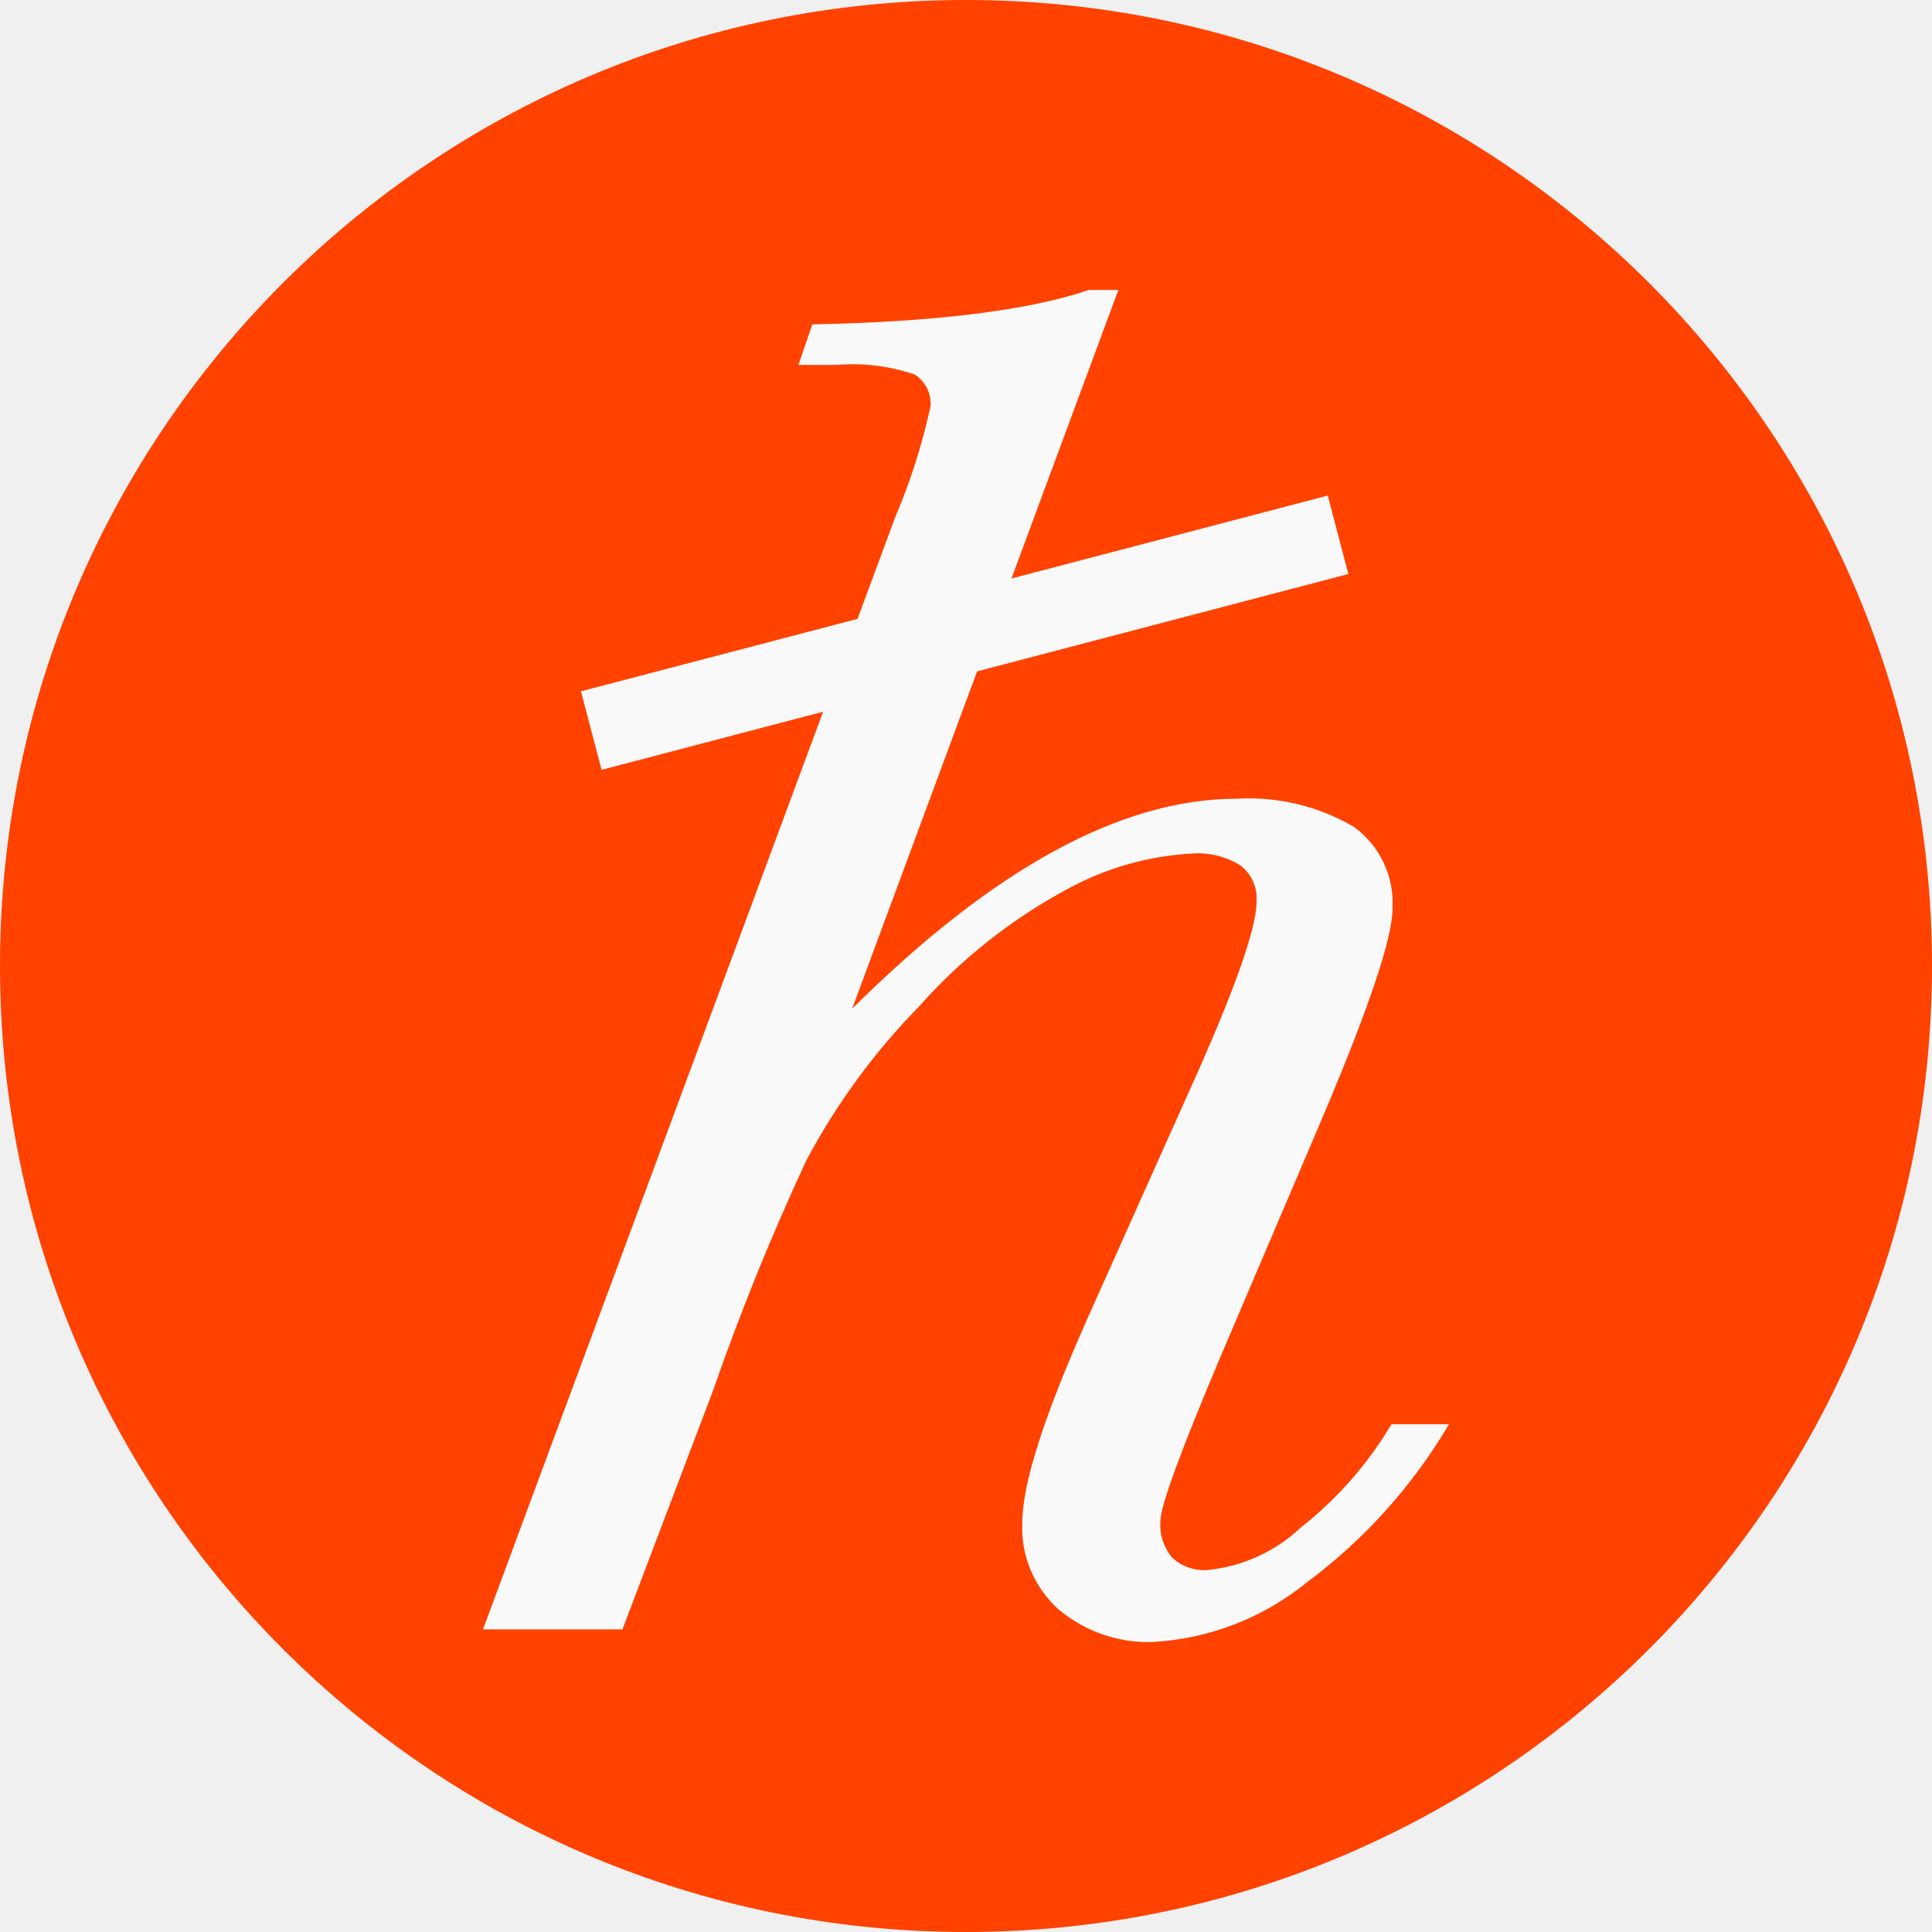
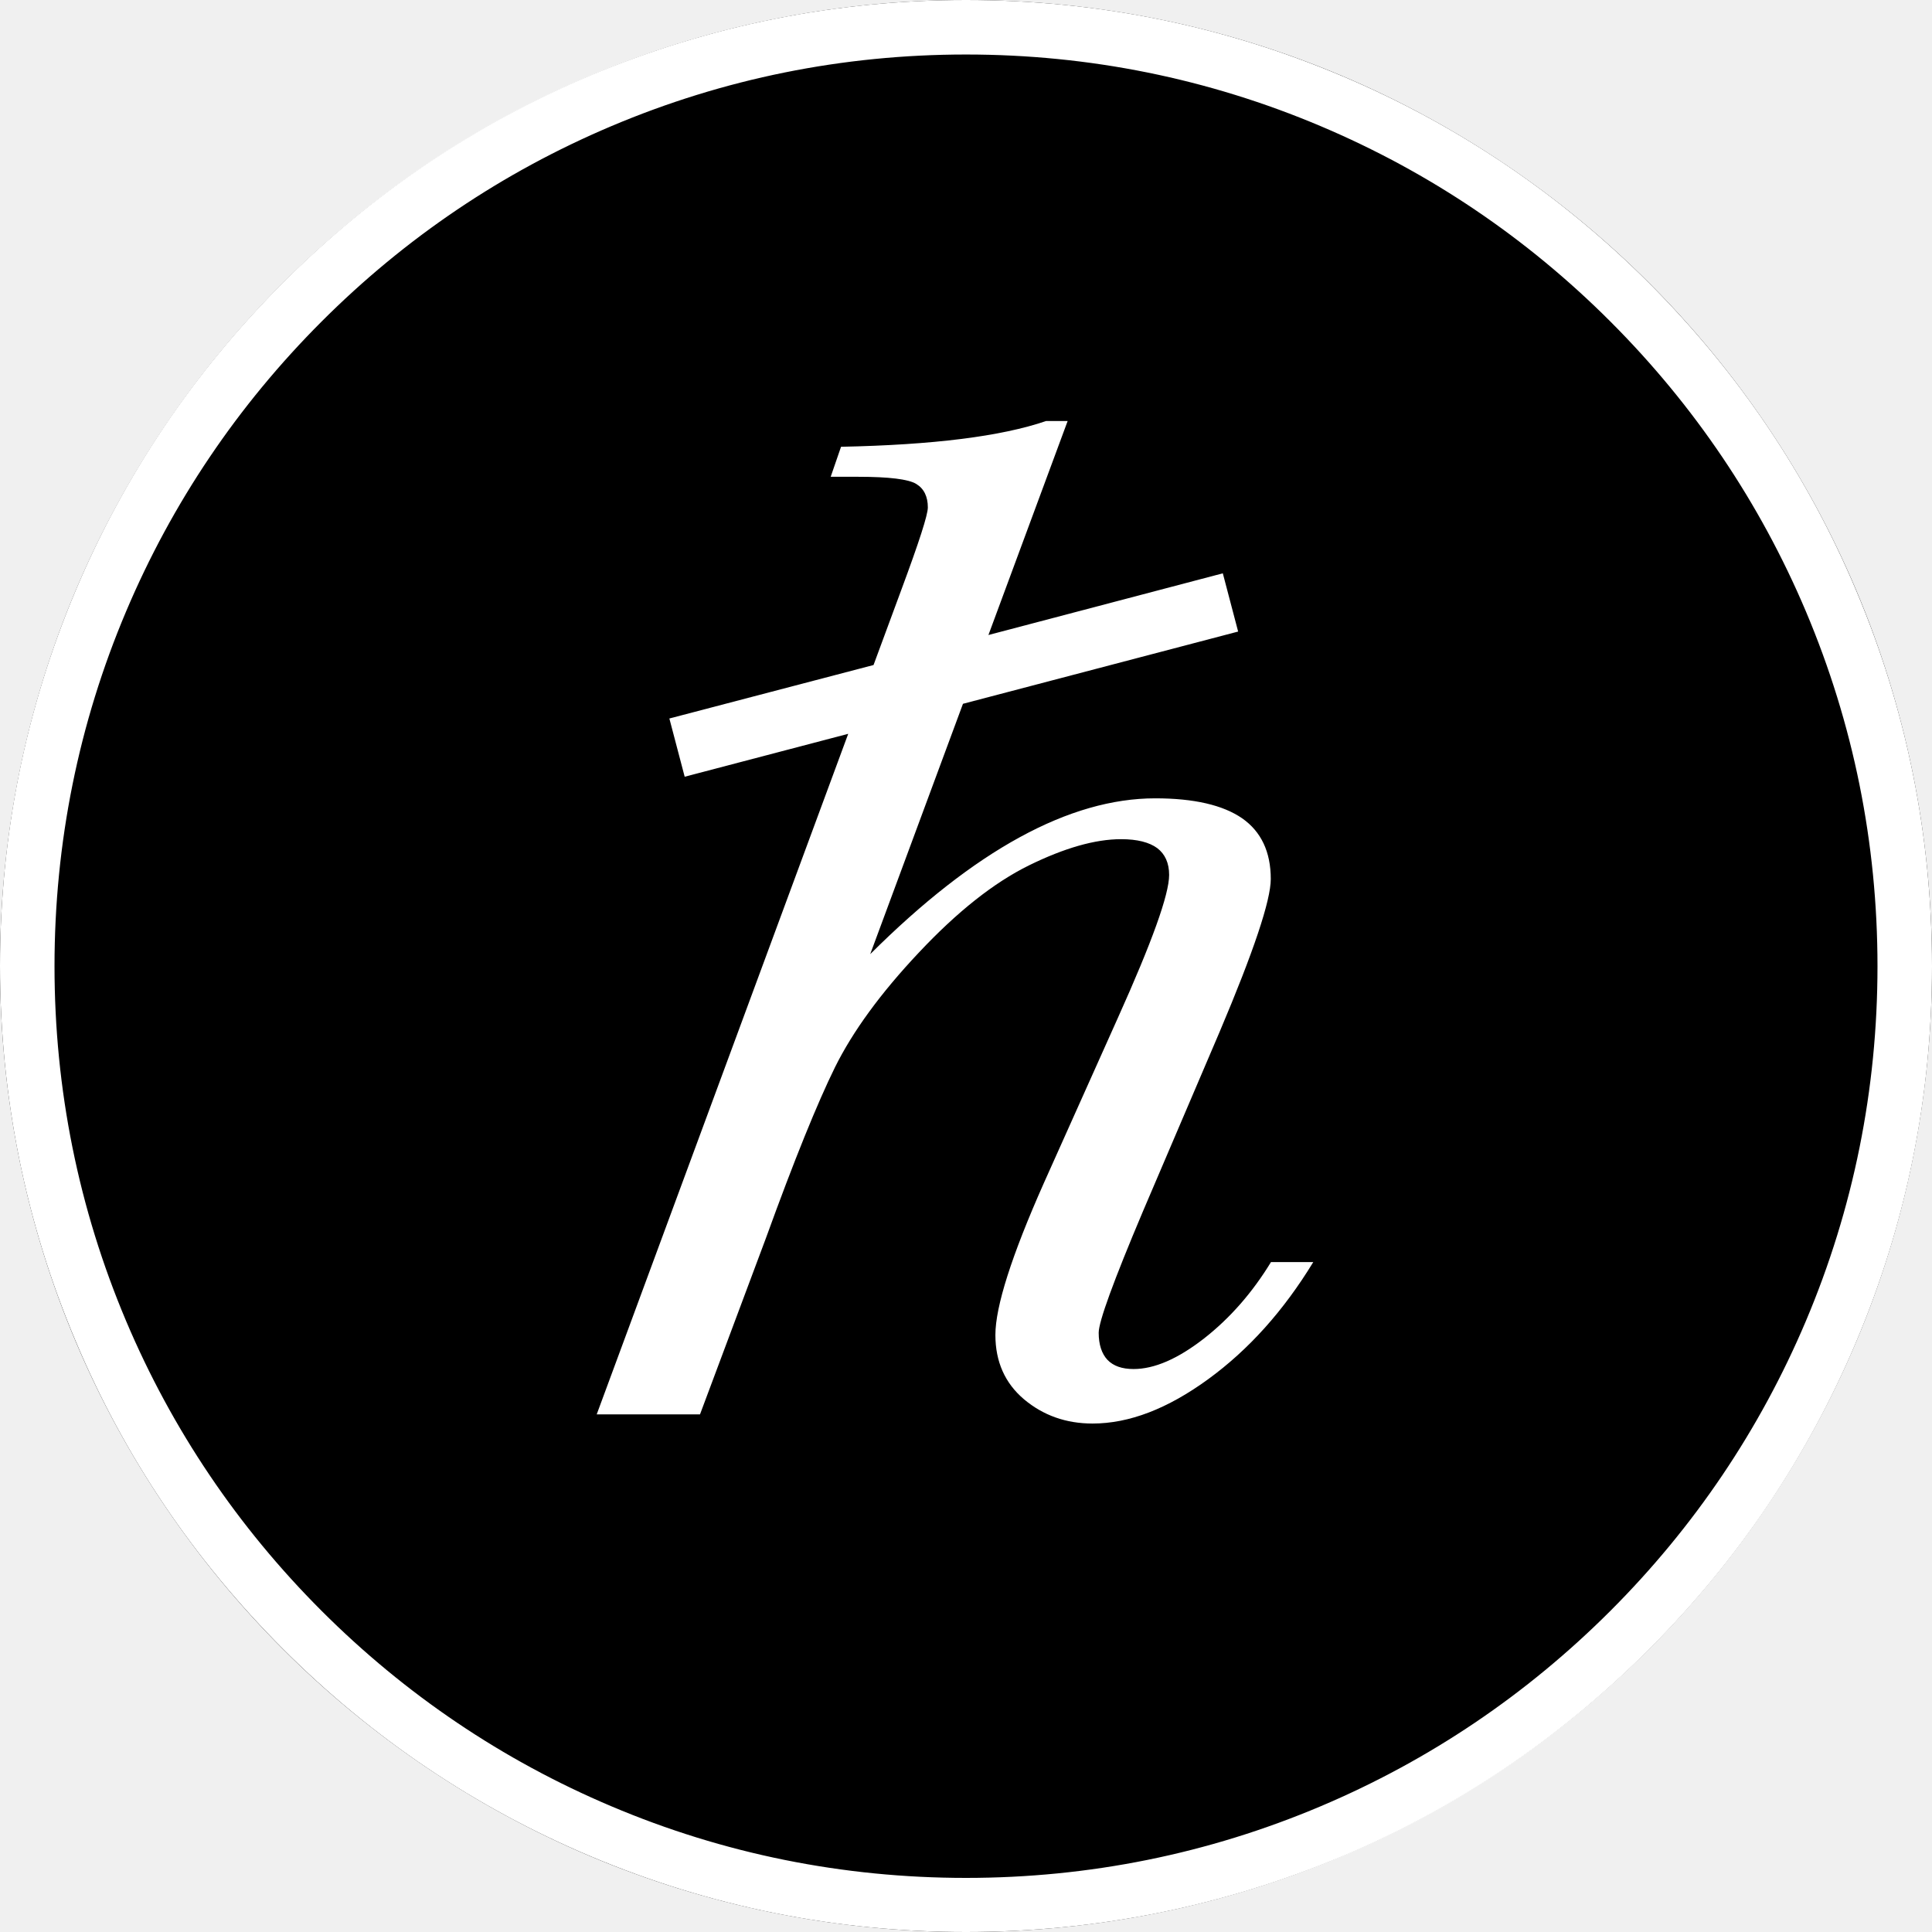
<svg xmlns="http://www.w3.org/2000/svg" width="28" height="28" viewBox="0 0 28 28" fill="none">
-   <circle cx="14" cy="14" r="14" fill="#FF4200" />
-   <path fill-rule="evenodd" clip-rule="evenodd" d="M7 23.614H9.021L10.329 20.167C10.723 19.032 11.175 17.917 11.681 16.827C12.117 16.005 12.669 15.25 13.32 14.586C13.932 13.894 14.663 13.317 15.477 12.881C16.032 12.578 16.647 12.404 17.278 12.37C17.526 12.352 17.773 12.414 17.983 12.546C18.061 12.608 18.122 12.688 18.162 12.779C18.202 12.87 18.219 12.969 18.211 13.068C18.211 13.463 17.878 14.395 17.212 15.864L15.768 19.091C15.132 20.517 14.816 21.505 14.816 22.064C14.804 22.299 14.845 22.535 14.936 22.753C15.027 22.971 15.165 23.166 15.341 23.324C15.717 23.64 16.195 23.809 16.686 23.798C17.511 23.756 18.302 23.453 18.942 22.931C19.774 22.312 20.473 21.534 21 20.641H20.166C19.825 21.215 19.382 21.721 18.858 22.133C18.486 22.486 18.008 22.704 17.498 22.754C17.405 22.761 17.312 22.748 17.224 22.717C17.136 22.686 17.056 22.638 16.987 22.574C16.863 22.426 16.802 22.234 16.818 22.041C16.818 21.828 17.109 21.035 17.686 19.668L19.181 16.162C19.847 14.587 20.181 13.59 20.181 13.171C20.195 12.942 20.152 12.713 20.054 12.506C19.957 12.298 19.808 12.119 19.622 11.984C19.108 11.682 18.516 11.54 17.921 11.576C16.248 11.576 14.391 12.591 12.35 14.619L14.161 9.73L19.541 8.319L19.243 7.182L14.659 8.384L16.208 4.202H15.782C14.91 4.498 13.574 4.665 11.773 4.701L11.571 5.289H12.126C12.509 5.256 12.894 5.304 13.258 5.429C13.334 5.478 13.395 5.546 13.435 5.627C13.475 5.708 13.493 5.798 13.486 5.888C13.367 6.435 13.198 6.969 12.979 7.483L12.428 8.969L8.42 10.019L8.718 11.157L11.929 10.315L7 23.614Z" fill="#F9F9F9" />
+   <circle cx="14" cy="14" r="14" fill="black" />
+   <path fill-rule="evenodd" clip-rule="evenodd" d="M8.55 26.899C10.278 27.63 12.11 28 14 28C15.888 28 17.722 27.63 19.45 26.905C21.118 26.201 22.615 25.189 23.899 23.904C25.186 22.617 26.195 21.12 26.899 19.454C27.63 17.726 28 15.894 28 14.003C28 12.112 27.63 10.277 26.899 8.552C26.195 6.883 25.183 5.386 23.899 4.101C22.612 2.814 21.115 1.805 19.45 1.101C17.722 0.37 15.89 0 14 0C12.11 0 10.278 0.37 8.55 1.095C6.882 1.799 5.385 2.811 4.101 4.096C2.814 5.383 1.805 6.88 1.101 8.546C0.37 10.274 0 12.106 0 13.997C0 15.888 0.37 17.723 1.101 19.448C1.805 21.117 2.817 22.614 4.101 23.898C5.388 25.186 6.885 26.195 8.55 26.899ZM8.858 1.829C10.488 1.139 12.216 0.79 14 0.79C15.784 0.79 17.512 1.139 19.142 1.829C20.716 2.495 22.127 3.447 23.34 4.661C24.553 5.874 25.506 7.286 26.172 8.86C26.861 10.49 27.21 12.219 27.21 14.003C27.21 15.787 26.861 17.518 26.172 19.146C25.506 20.72 24.553 22.132 23.34 23.345C22.127 24.558 20.716 25.511 19.142 26.177C17.512 26.867 15.784 27.216 14 27.216C12.216 27.216 10.485 26.867 8.858 26.177C7.284 25.511 5.873 24.558 4.66 23.345C3.447 22.132 2.494 20.72 1.828 19.146C1.139 17.515 0.79 15.787 0.79 14.003C0.79 12.219 1.139 10.487 1.828 8.86C2.494 7.286 3.447 5.874 4.66 4.661C5.873 3.447 7.284 2.495 8.858 1.829ZM17.45 19.398C17.828 19.102 18.151 18.732 18.42 18.291H19.033C18.604 18.995 18.098 19.56 17.509 19.989C16.92 20.418 16.364 20.631 15.834 20.631C15.45 20.631 15.118 20.513 14.84 20.279C14.565 20.046 14.426 19.735 14.426 19.347C14.426 18.936 14.66 18.199 15.13 17.142L16.201 14.752C16.695 13.654 16.944 12.964 16.944 12.68C16.944 12.508 16.885 12.378 16.772 12.292C16.657 12.207 16.482 12.162 16.248 12.162C15.87 12.162 15.426 12.29 14.914 12.541C14.402 12.793 13.87 13.216 13.317 13.805C12.76 14.396 12.358 14.95 12.101 15.468C11.846 15.986 11.512 16.808 11.101 17.942L10.145 20.498H8.648L12.293 10.635L9.923 11.257L9.701 10.413L12.66 9.638L13.068 8.534C13.319 7.857 13.447 7.463 13.447 7.354C13.447 7.197 13.391 7.081 13.278 7.013C13.166 6.945 12.885 6.91 12.441 6.91H12.039L12.189 6.475C13.524 6.448 14.512 6.324 15.16 6.102H15.473L14.325 9.203L17.722 8.309L17.944 9.153L13.956 10.2L12.612 13.828C14.124 12.322 15.5 11.57 16.743 11.57C17.305 11.57 17.725 11.668 18.003 11.86C18.278 12.053 18.417 12.346 18.417 12.739C18.417 13.05 18.169 13.79 17.675 14.956L16.565 17.554C16.136 18.569 15.923 19.155 15.923 19.315C15.923 19.486 15.967 19.619 16.05 19.708C16.136 19.797 16.26 19.841 16.429 19.841C16.731 19.841 17.071 19.693 17.45 19.398Z" fill="white" />
</svg>
